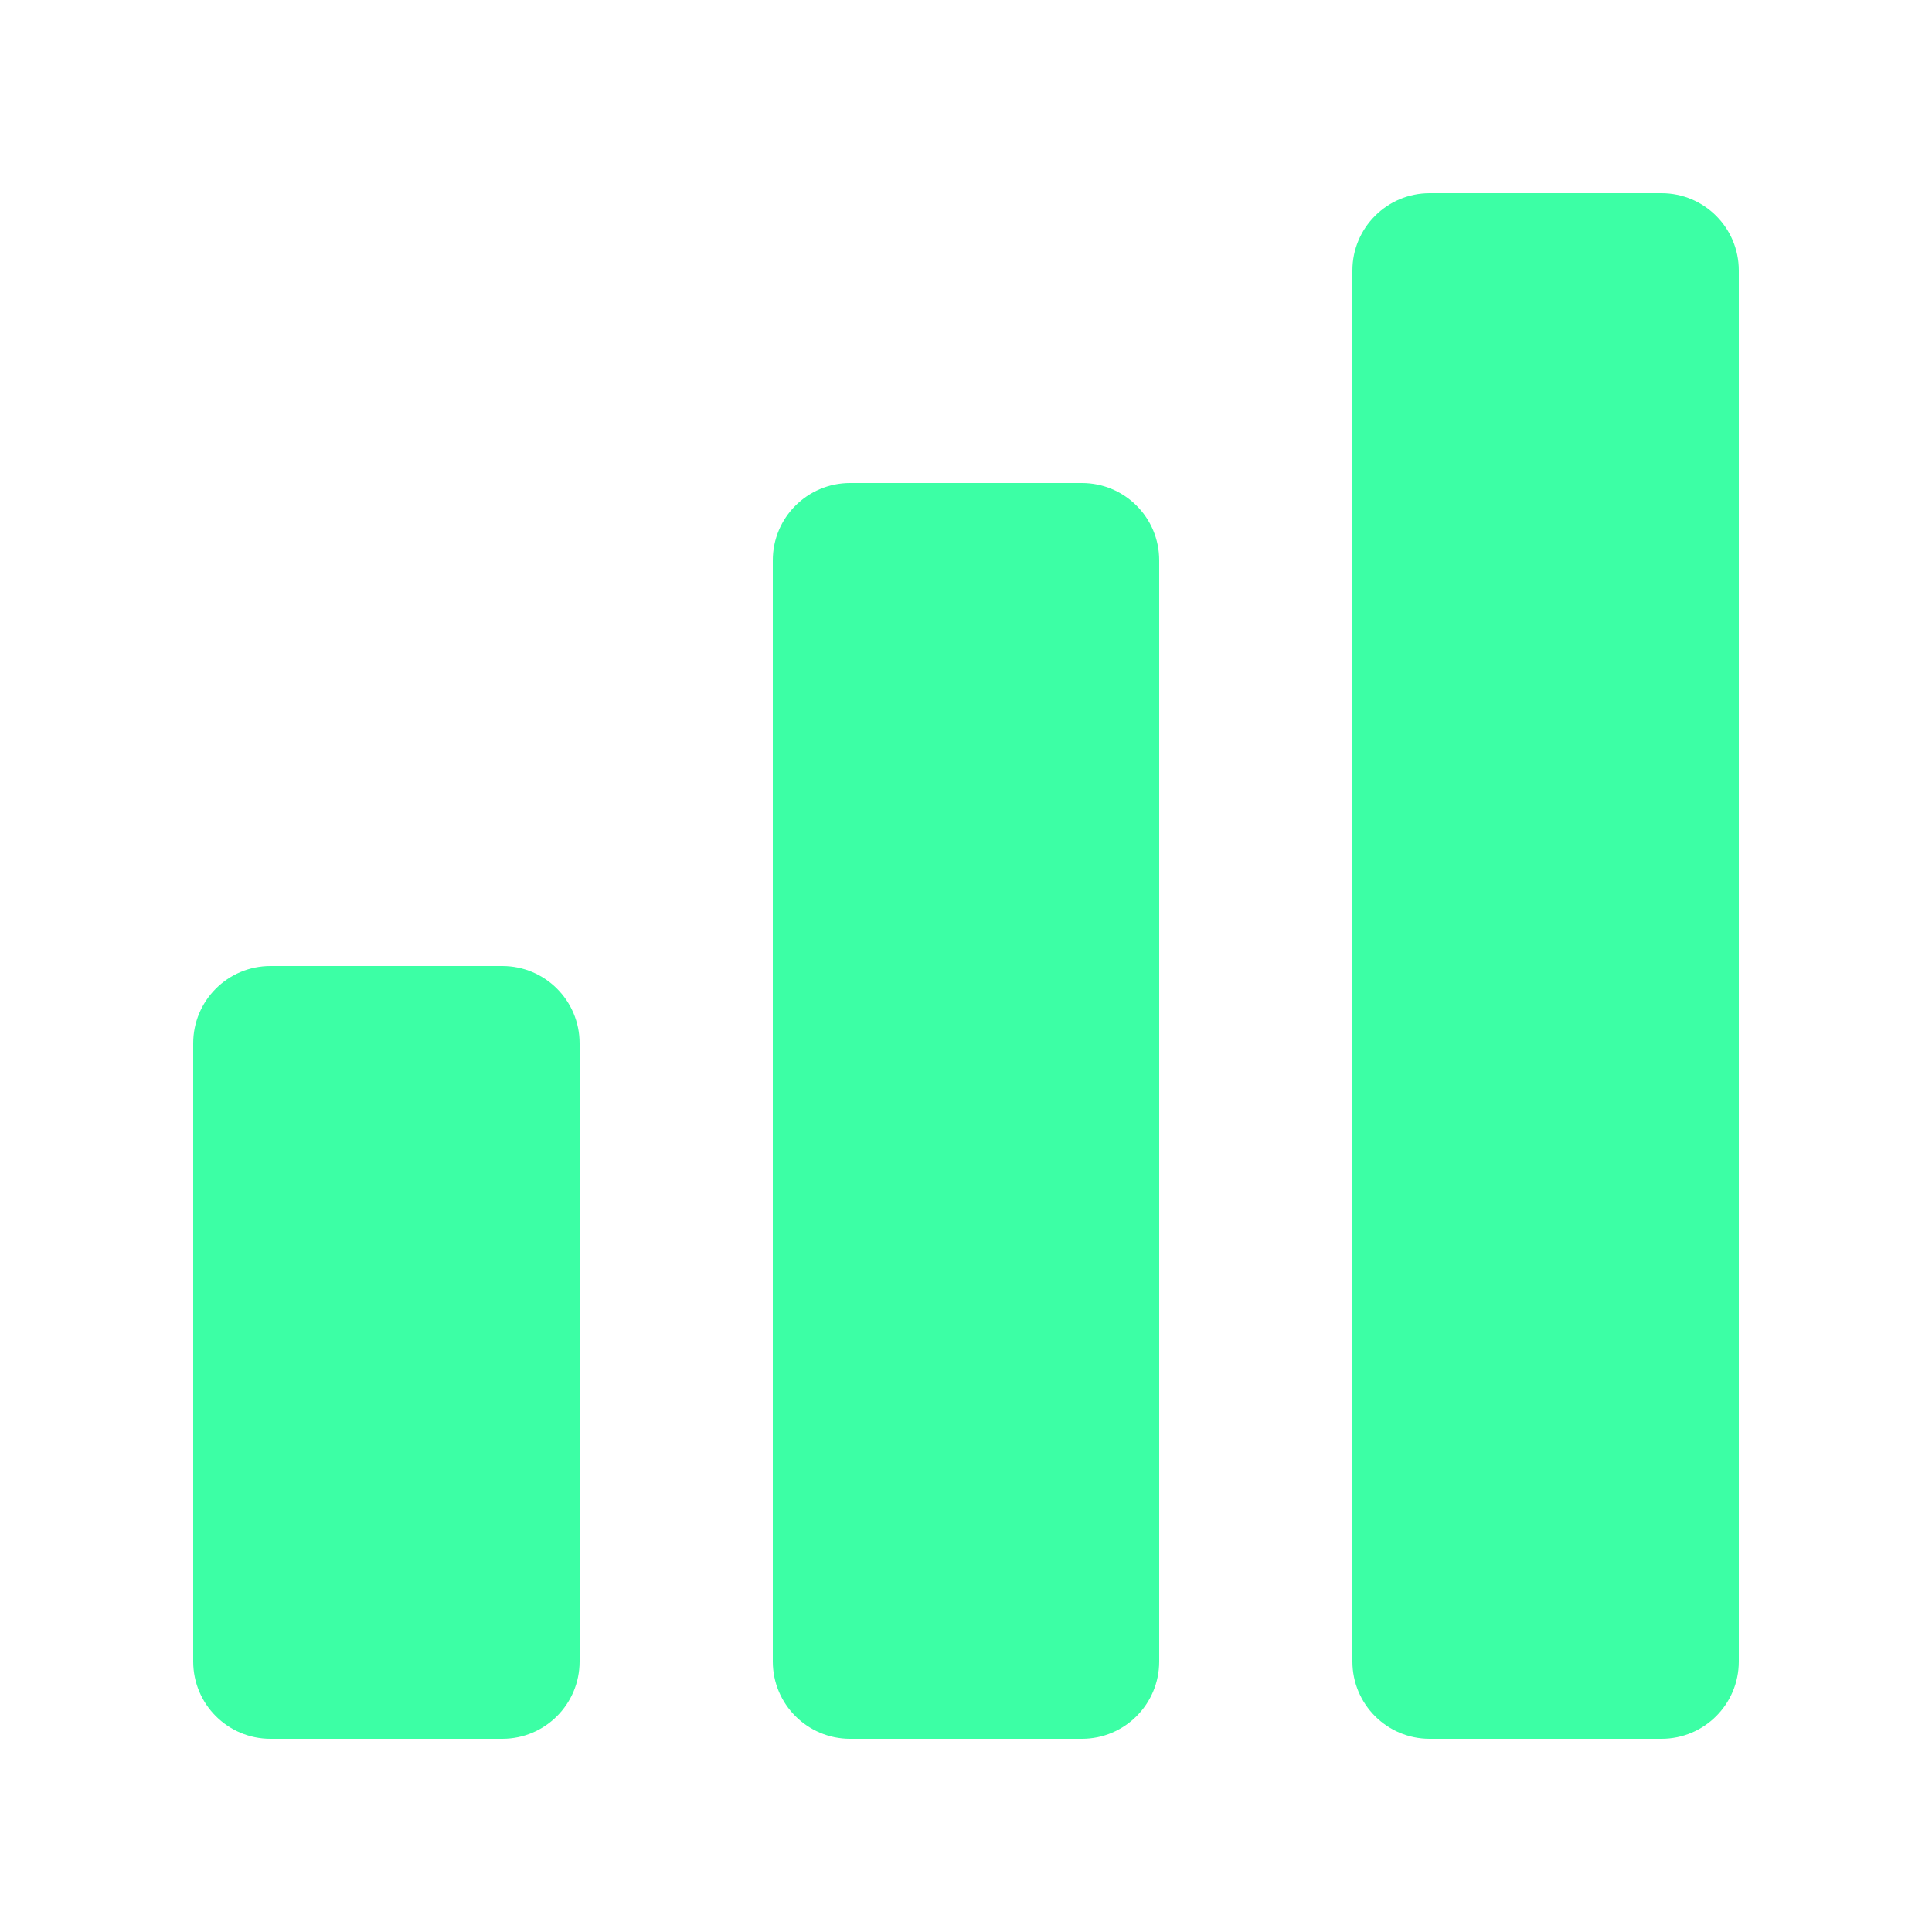
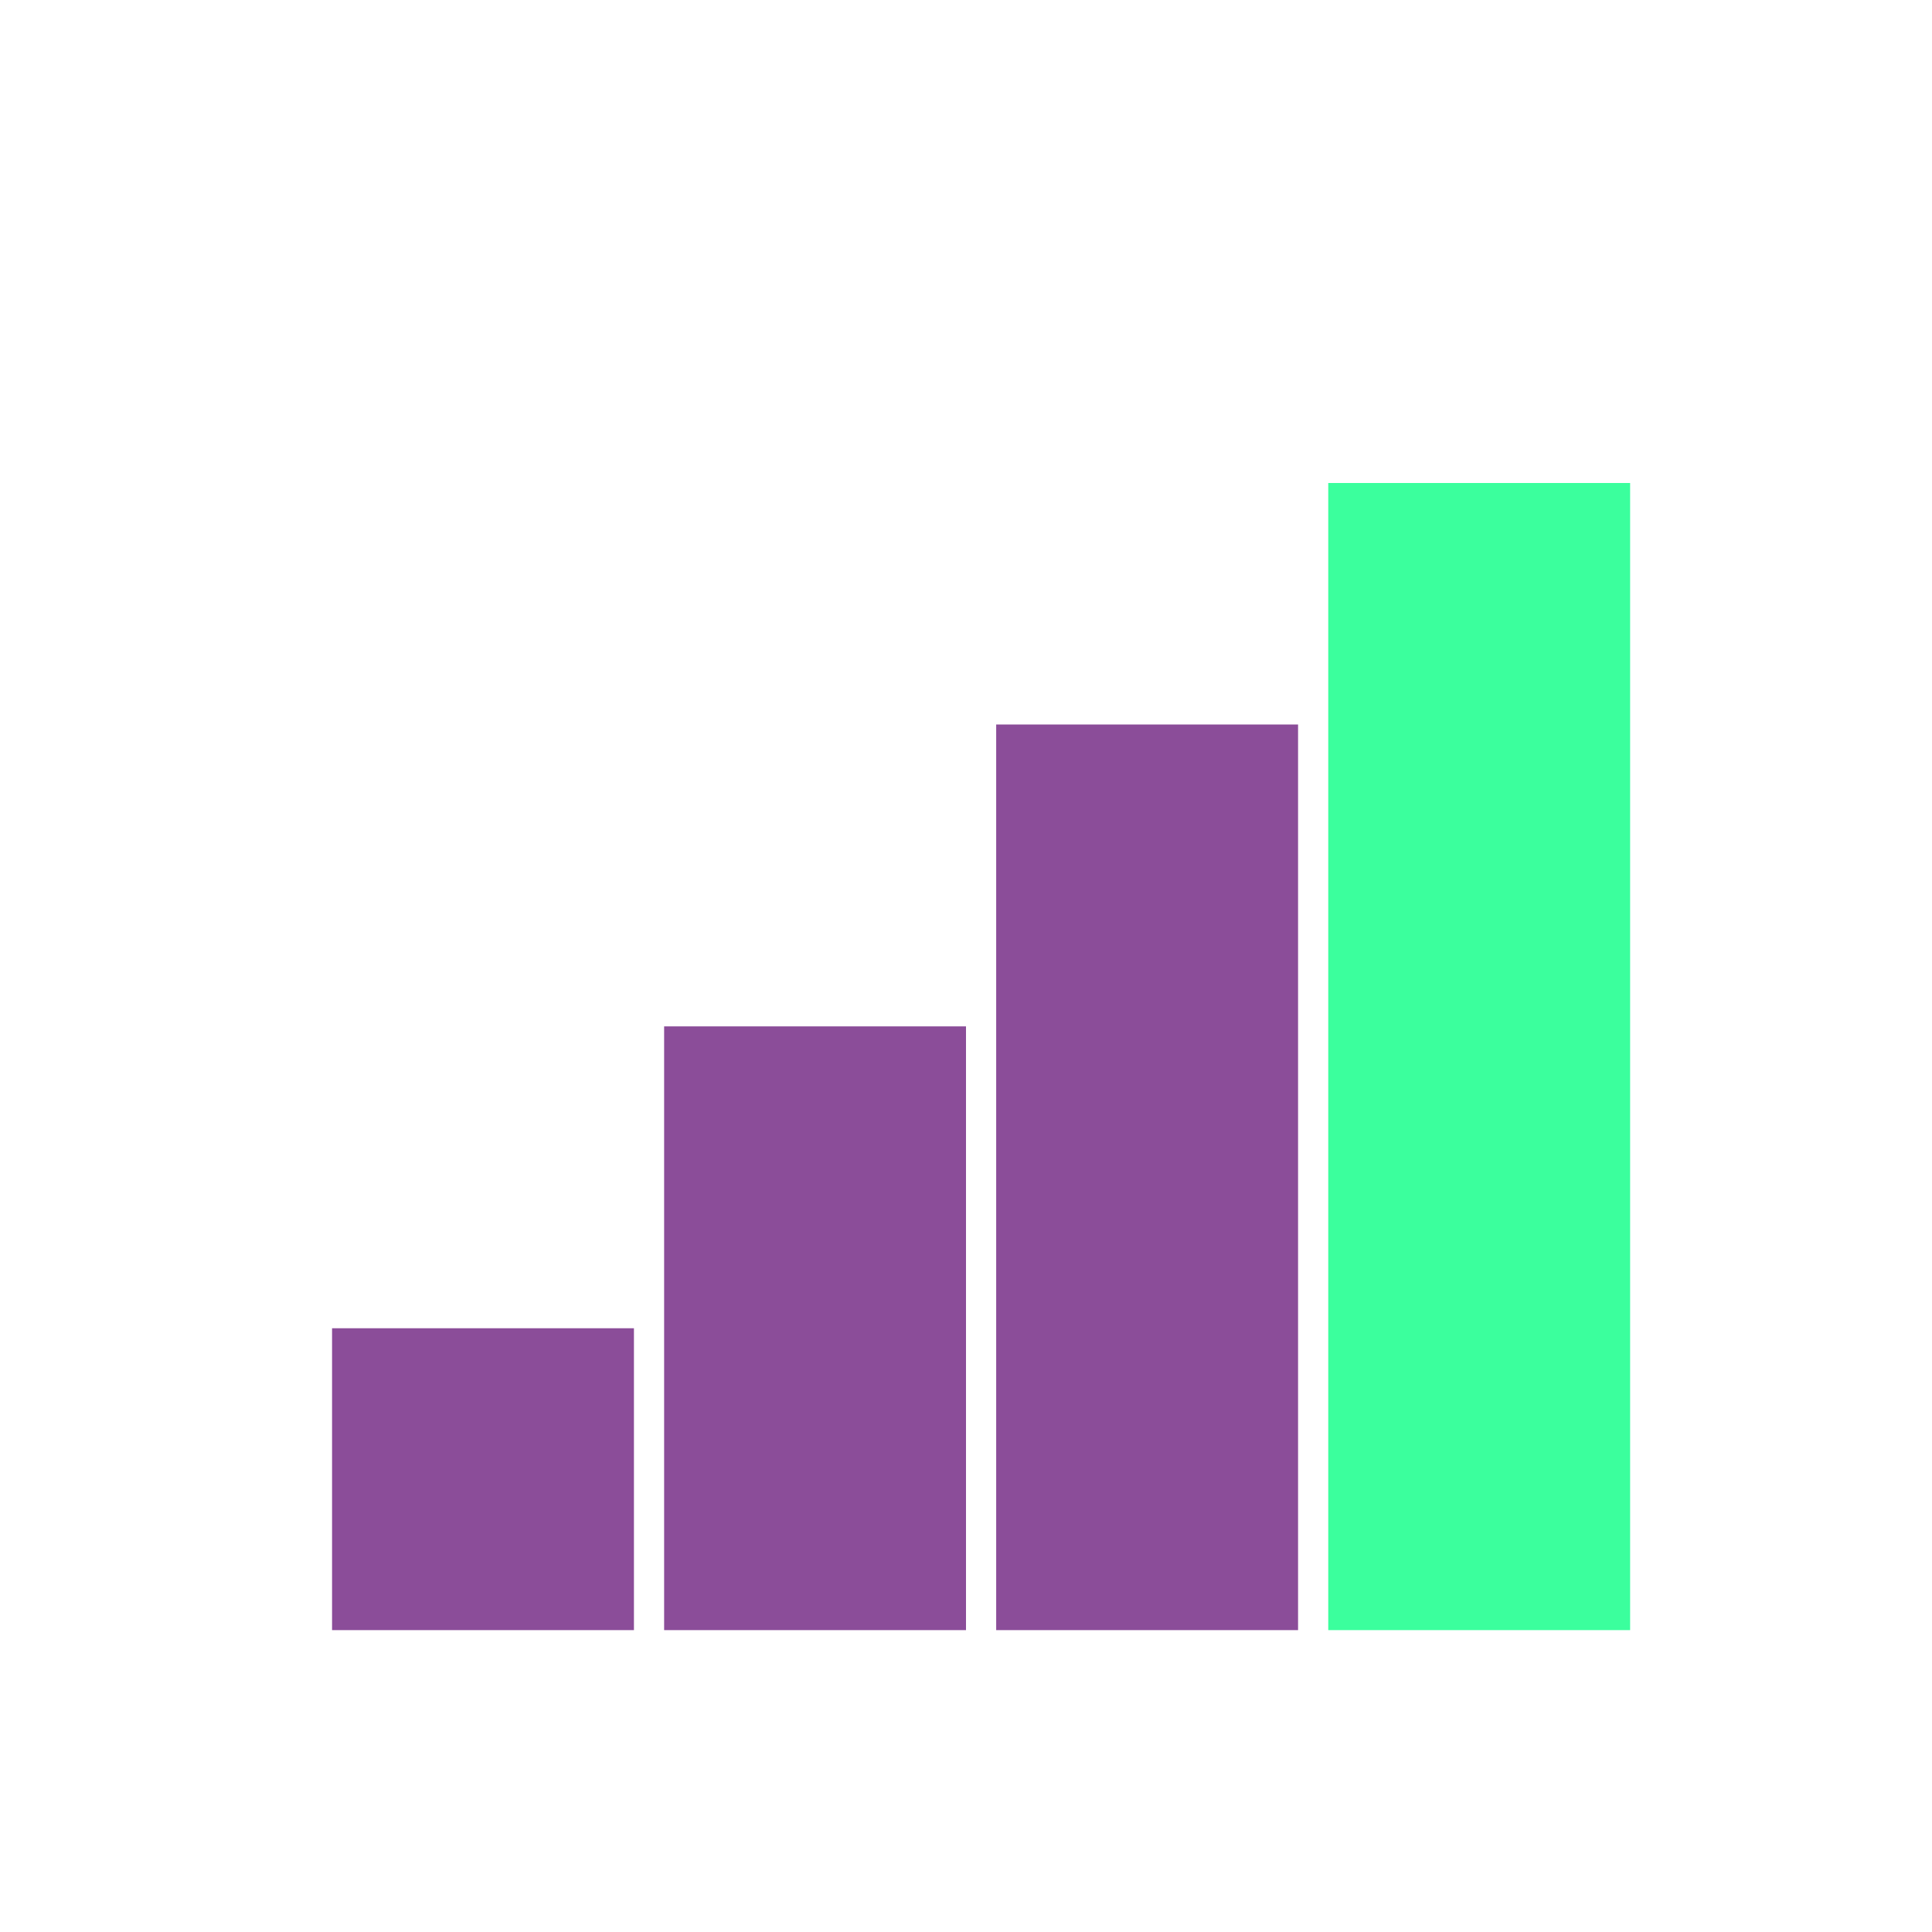
- <svg xmlns="http://www.w3.org/2000/svg" viewBox="0 0 100 100">
-   <rect x="10" y="50" width="20" height="40" rx="4" fill="#3CFFA5" />
-   <rect x="40" y="25" width="20" height="65" rx="4" fill="#3CFFA5" />
-   <rect x="70" y="10" width="20" height="80" rx="4" fill="#3CFFA5" />
+ <svg xmlns="http://www.w3.org/2000/svg" viewBox="0 0 32 32">
+   <rect x="5.5" y="22" width="5" height="5" fill="#8B4D99" />
+   <rect x="11" y="17" width="5" height="10" fill="#8B4D99" />
+   <rect x="16.5" y="12" width="5" height="15" fill="#8B4D99" />
+   <rect x="22" y="8" width="5" height="19" fill="#3BFF9D" />
</svg>
